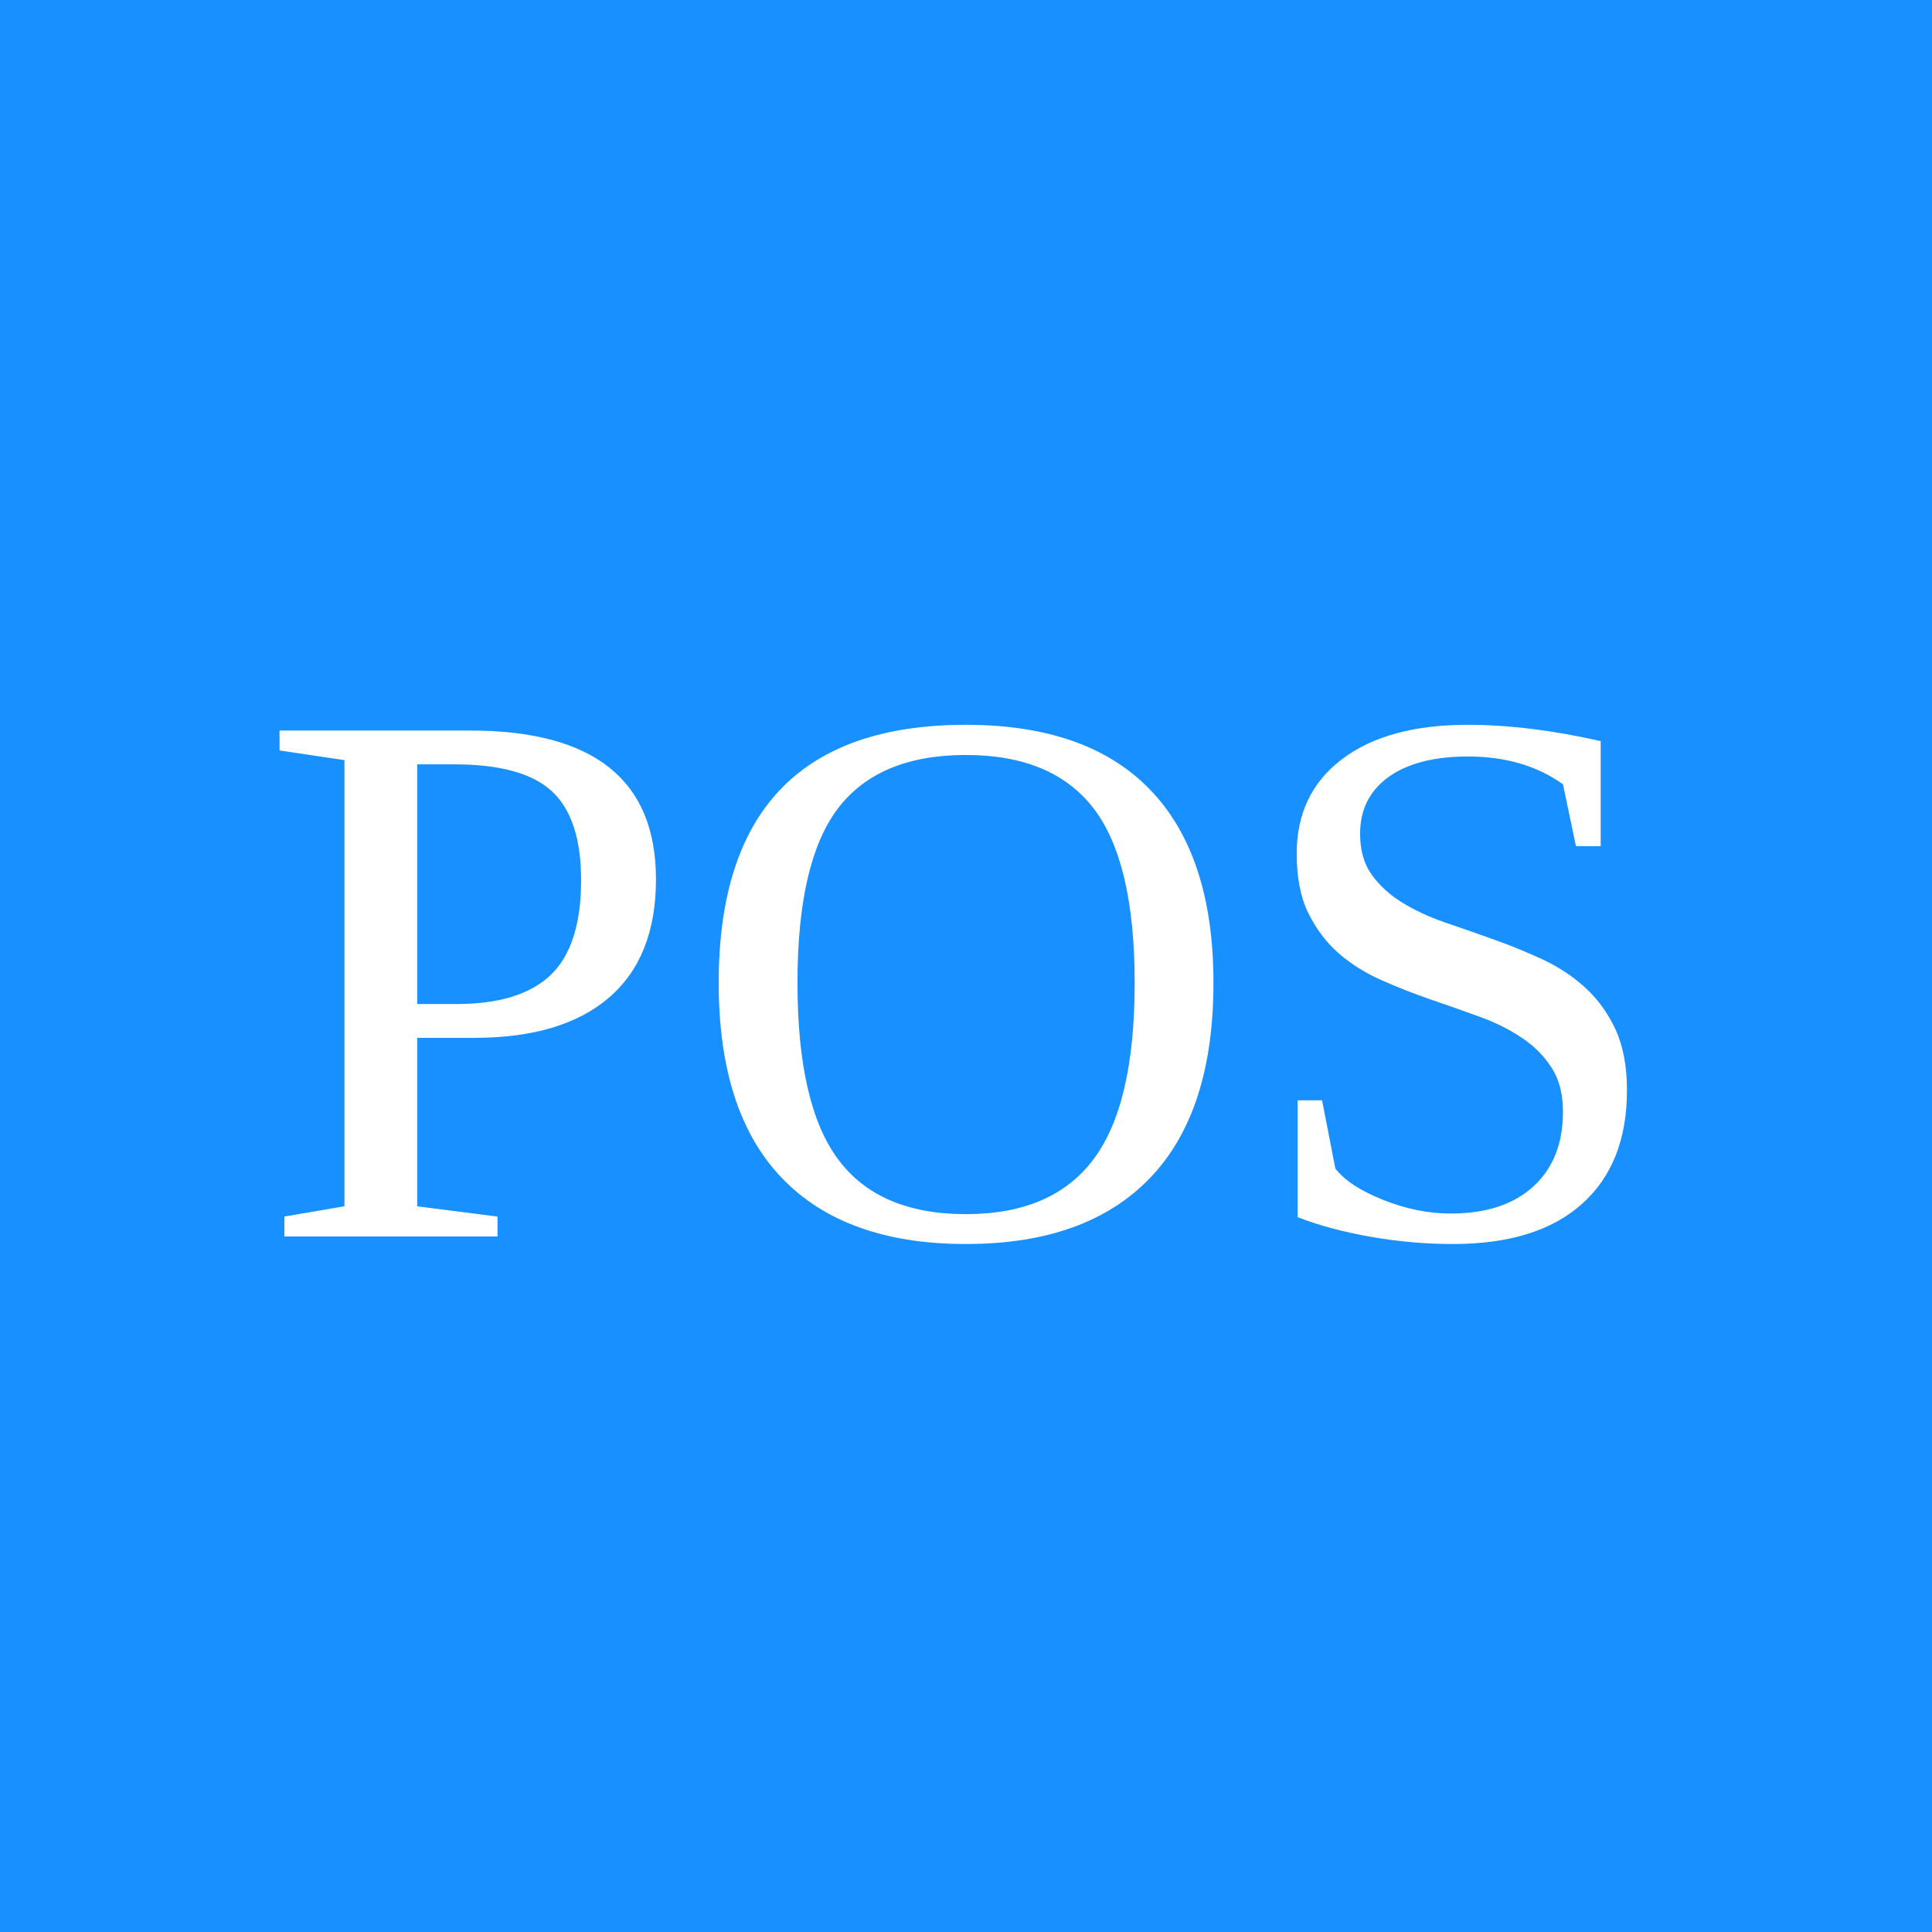
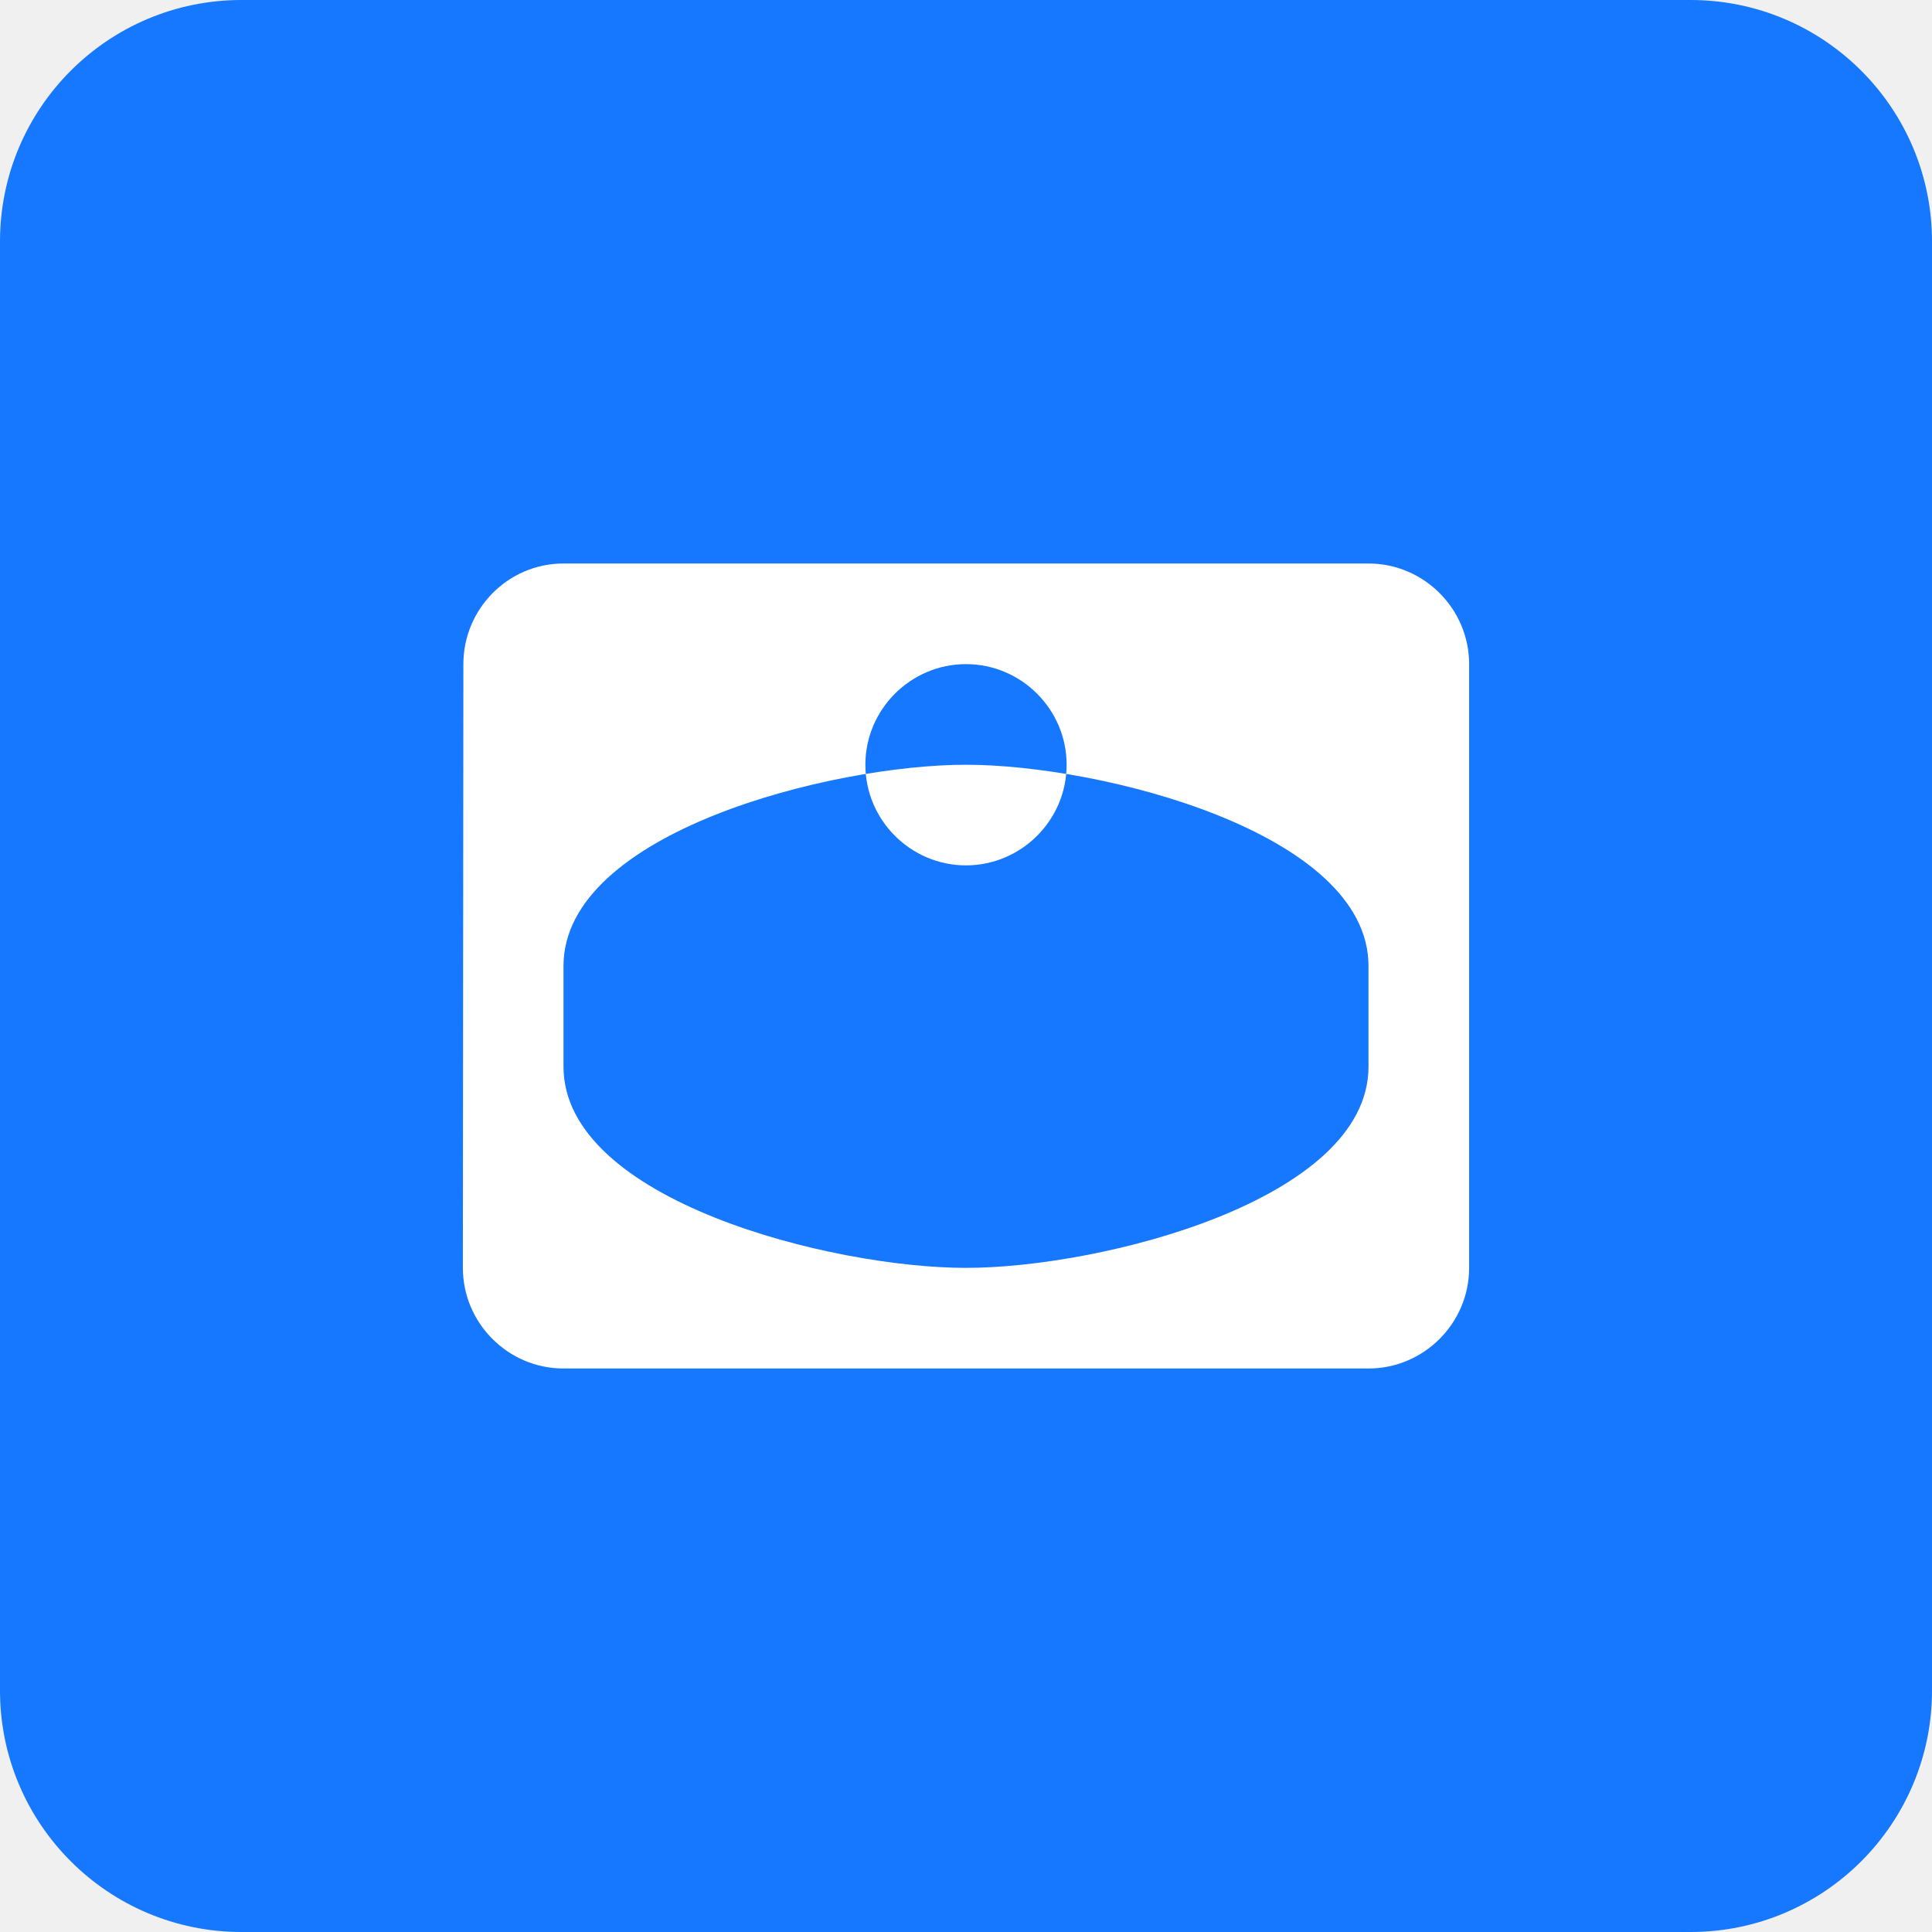
- <svg xmlns="http://www.w3.org/2000/svg" viewBox="0 0 100 100">
-   <rect width="100" height="100" fill="#1890ff" />
-   <text x="50" y="50" font-size="40" text-anchor="middle" dy="0.35em" fill="white">POS</text>
+ <svg xmlns="http://www.w3.org/2000/svg" width="32" height="32" viewBox="0 0 32 32" fill="none">
+   <rect width="32" height="32" rx="4" fill="#1677ff" />
+   <svg x="6" y="6" width="20" height="20" viewBox="0 0 24 24" fill="white">
+     <path d="M20 4H4c-1.1 0-1.99.9-1.99 2L2 18c0 1.1.9 2 2 2h16c1.1 0 2-.9 2-2V6c0-1.1-.9-2-2-2zm-8 2c1.1 0 2 .9 2 2s-.9 2-2 2-2-.9-2-2 .9-2 2-2zm0 12c-2.67 0-8-1.34-8-4v-2c0-2.66 5.33-4 8-4s8 1.34 8 4v2c0 2.66-5.33 4-8 4z" />
+   </svg>
</svg>
